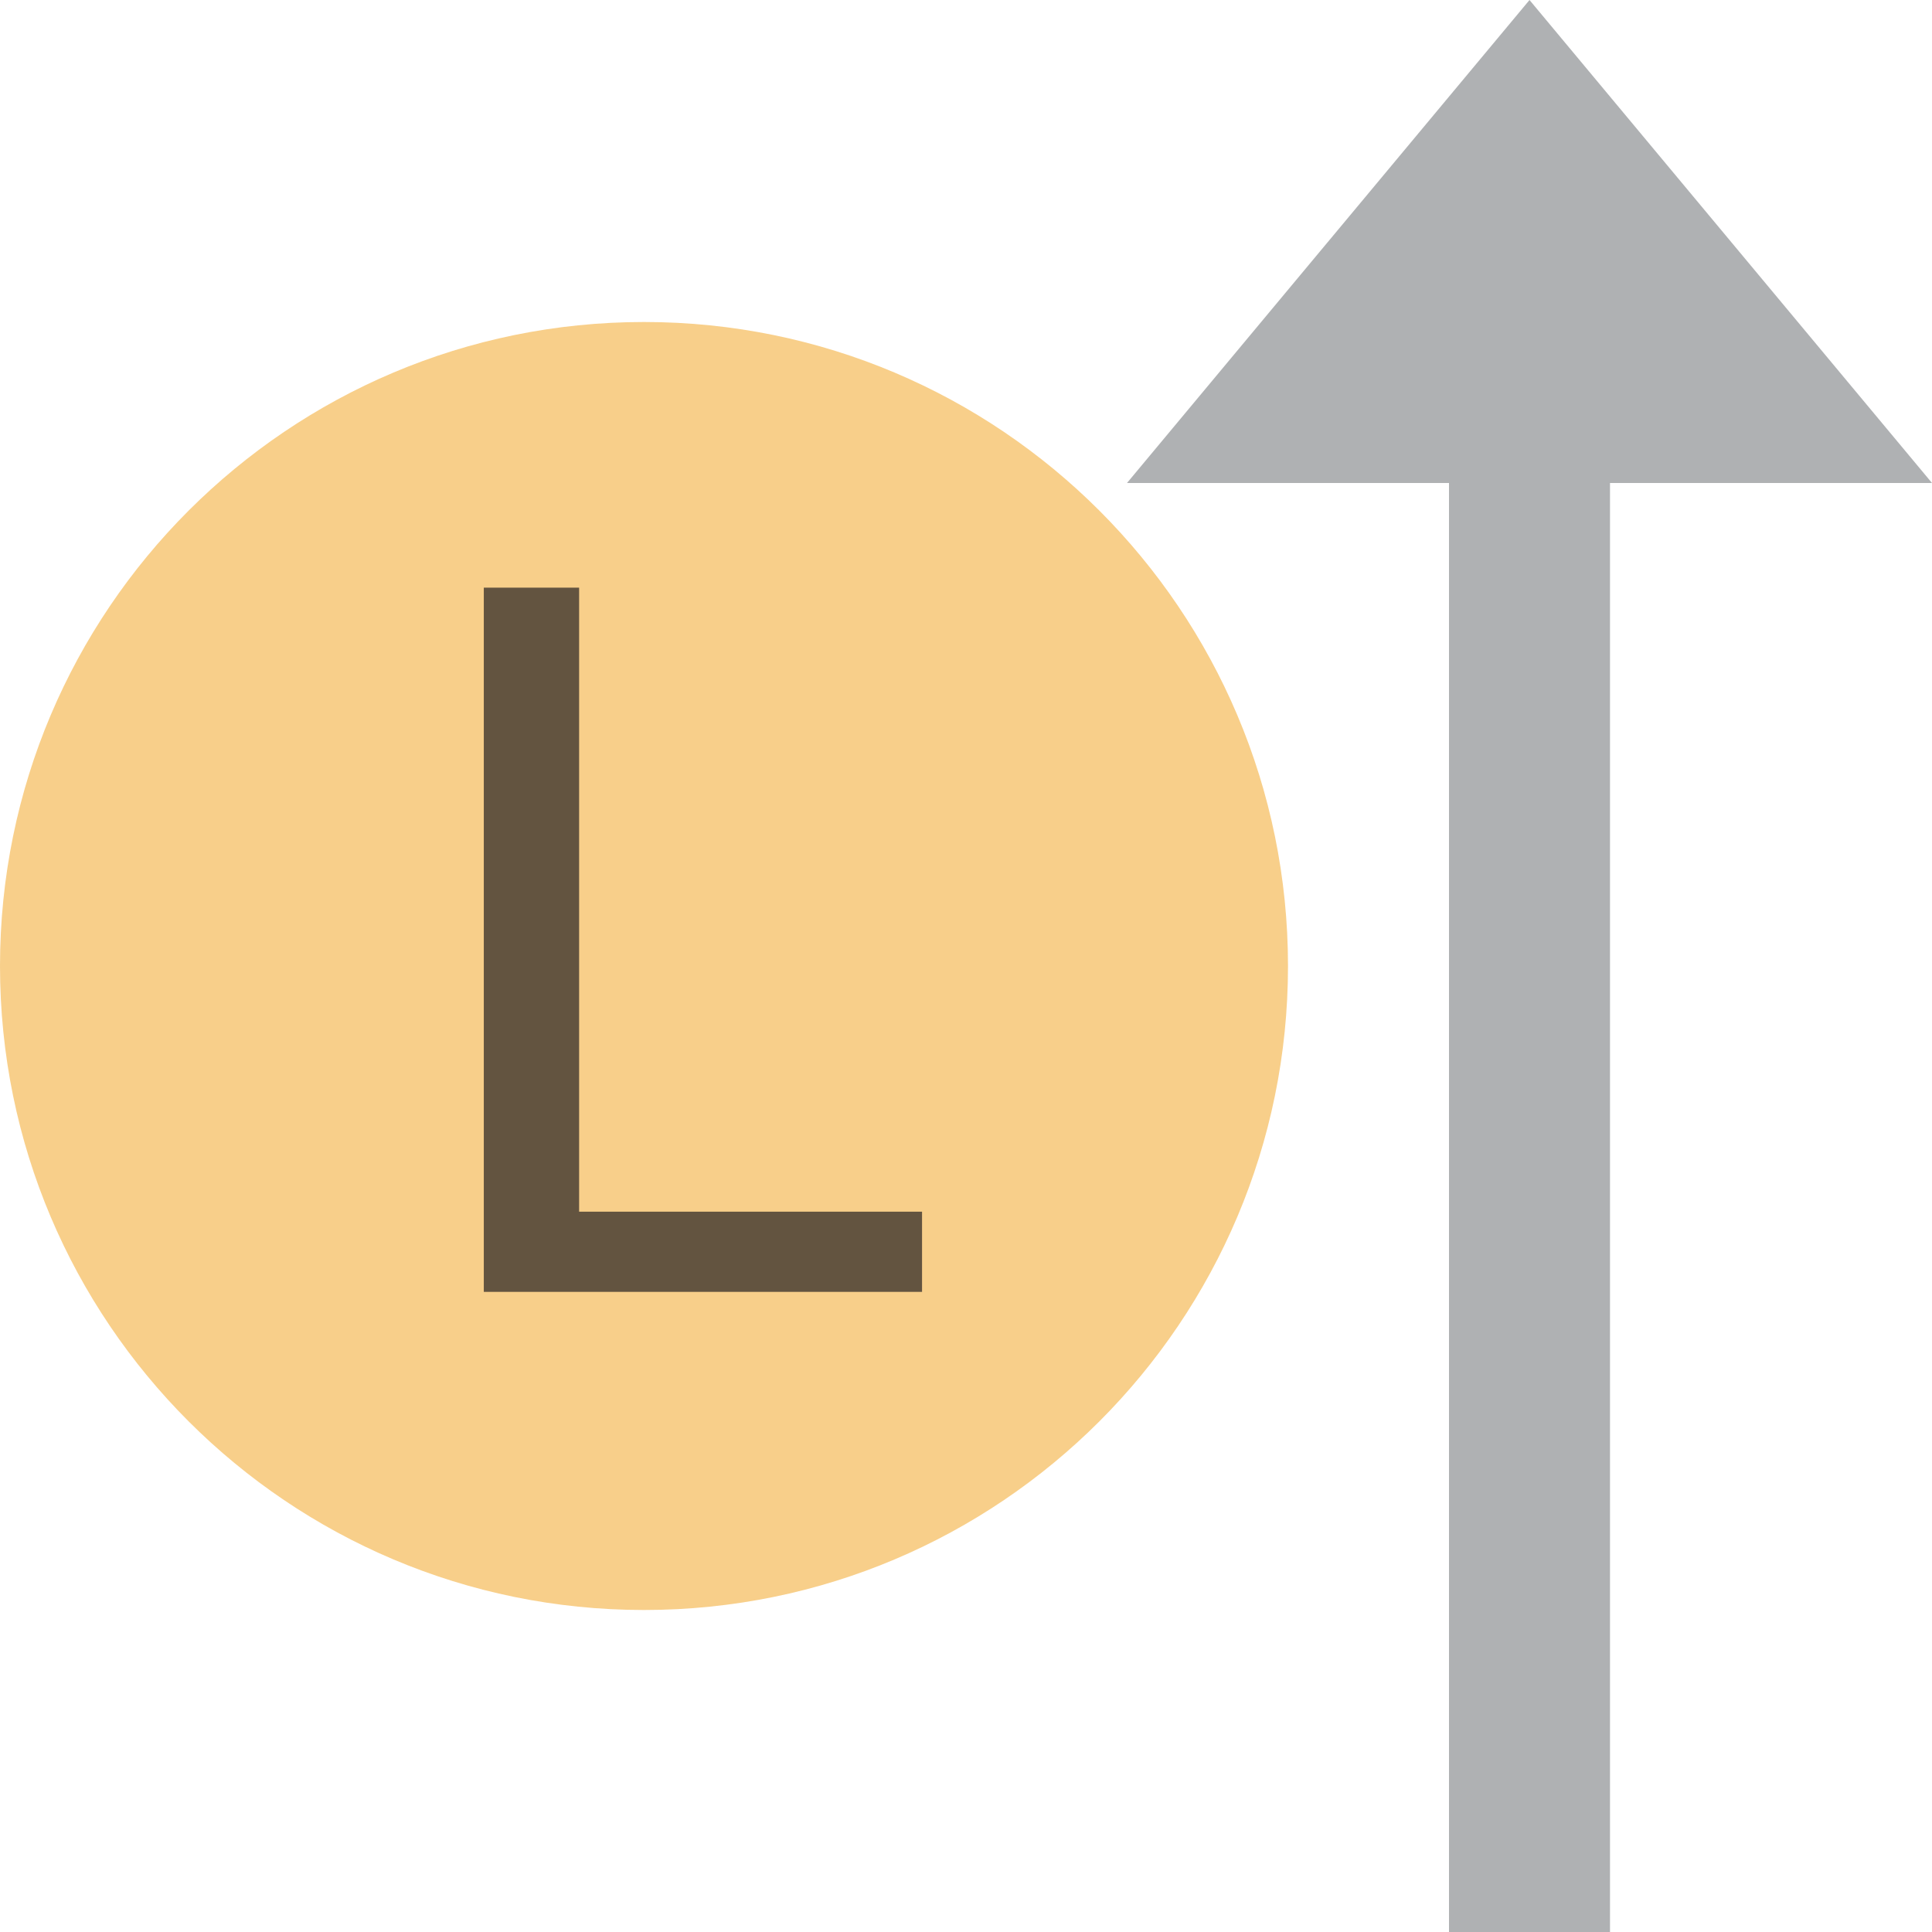
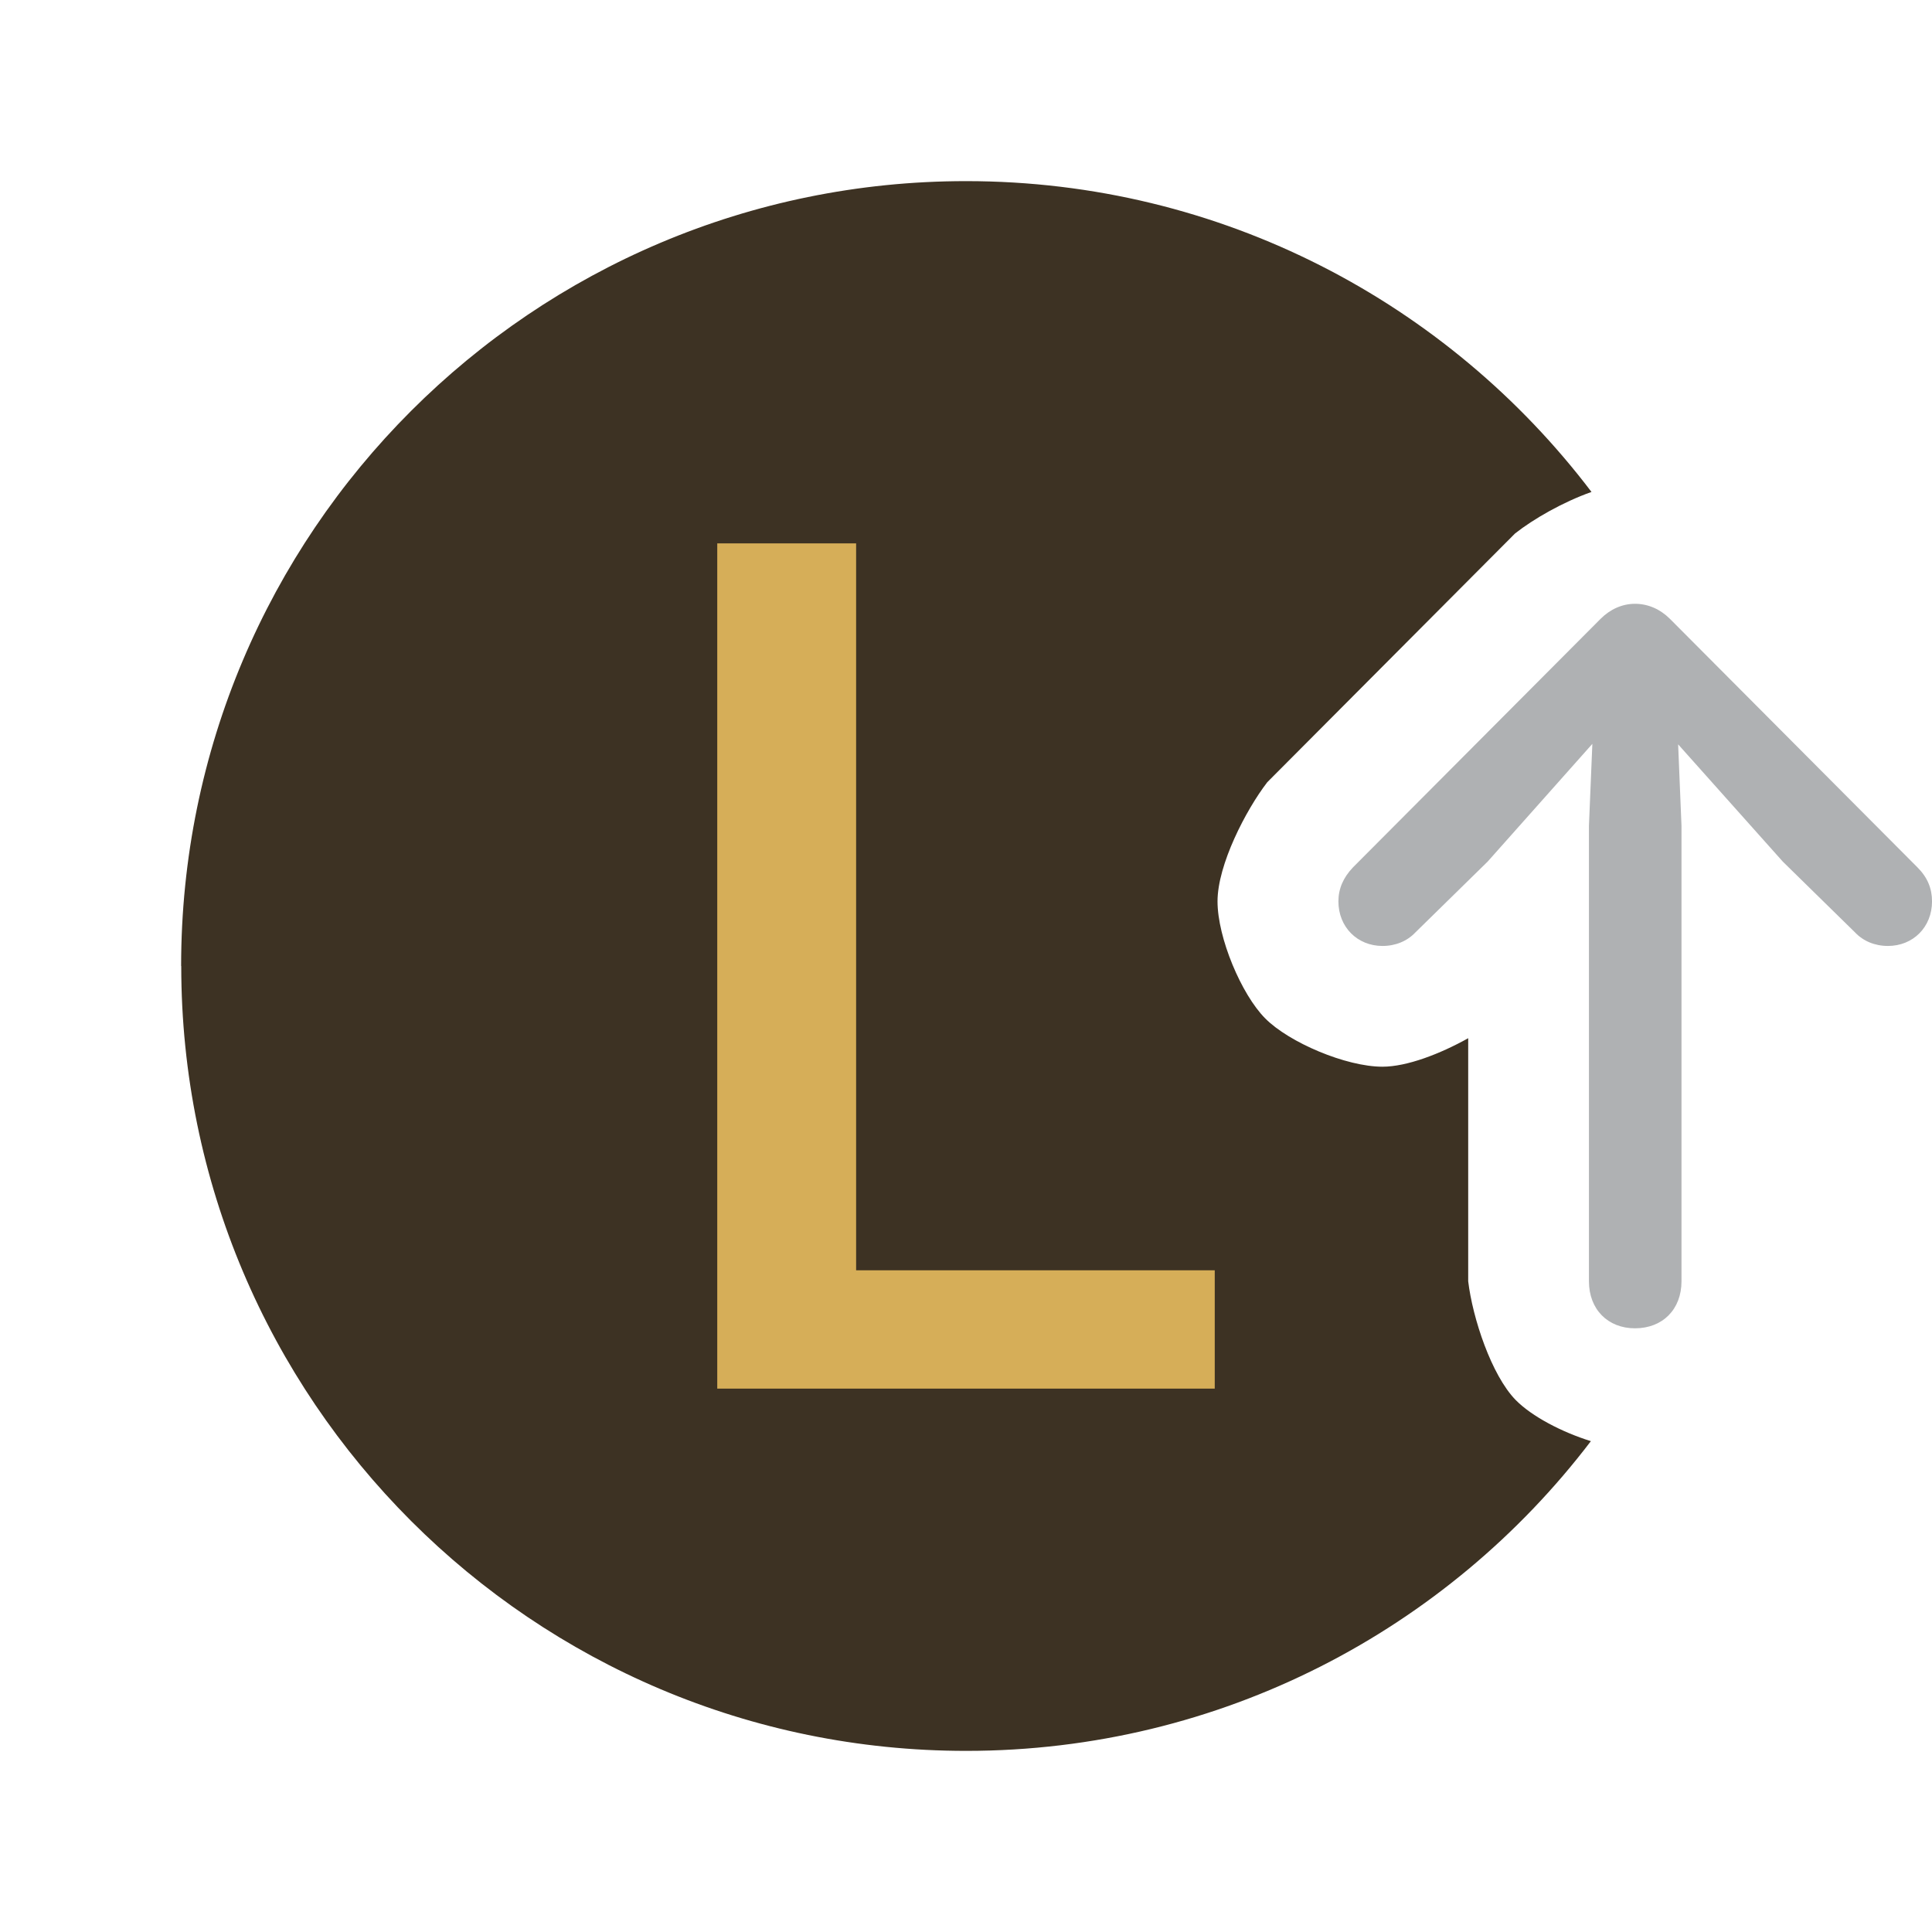
- <svg xmlns="http://www.w3.org/2000/svg" width="12" height="12" version="1.1" viewBox="0 0 12 12">
-   <g fill-rule="evenodd">
-     <circle cx="4" cy="6" r="4" fill="#f4af3d" fill-opacity=".6" />
-     <g style="font-variant-caps:normal;font-variant-east-asian:normal;font-variant-ligatures:normal;font-variant-numeric:normal" aria-label="L">
-       <path d="m3.005 3.65h0.592v3.876h2.13v0.498h-2.722z" fill="#231f20" fill-opacity=".698" style="font-variant-caps:normal;font-variant-east-asian:normal;font-variant-ligatures:normal;font-variant-numeric:normal" />
-     </g>
-     <path d="m10 3h2l-2.5-3-2.5 3h2v9h1z" fill="#afb1b3" />
-   </g>
+ <svg xmlns="http://www.w3.org/2000/svg" width="16" height="16" fill="none" viewBox="0 0 16 16">
+   <path fill="#3d3223" d="M1.5,8c0,-3.59 2.91,-6.5 6.5,-6.5c2.115,0 3.993,1.01 5.18,2.574c-0.237,0.084 -0.481,0.224 -0.633,0.344l-2.052,2.06c-0.177,0.23 -0.412,0.683 -0.412,0.987c0,0.301 0.198,0.771 0.395,0.969c0.197,0.199 0.669,0.4 0.971,0.4c0.203,0 0.479,-0.107 0.71,-0.236l-0,2.013c0.036,0.303 0.192,0.778 0.394,0.984c0.133,0.135 0.381,0.265 0.622,0.34c-1.187,1.559 -3.063,2.565 -5.174,2.565c-3.59,0 -6.5,-2.91 -6.5,-6.5z" />
+   <path fill="#d6ae58" d="M5.94 11.5L5.94 4.5L7.09 4.5L7.09 10.52L10.06 10.52L10.06 11.5Z" />
+   <path fill="#afb1b3" d="M8.001 13.68C8.447 13.68 8.751 13.375 8.751 12.922V5.578L8.697 4.266L10.384 6.156L11.548 7.297C11.681 7.438 11.868 7.516 12.079 7.516C12.486 7.516 12.79 7.211 12.79 6.797C12.79 6.594 12.72 6.414 12.556 6.25L8.564 2.242C8.407 2.086 8.212 2 8.001 2C7.798 2 7.603 2.086 7.447 2.242L3.454 6.25C3.298 6.414 3.22 6.594 3.22 6.797C3.22 7.211 3.525 7.516 3.931 7.516C4.142 7.516 4.329 7.438 4.462 7.297L5.626 6.156L7.314 4.258L7.259 5.578V12.922C7.259 13.375 7.564 13.68 8.001 13.68Z" data-badge-layer="0" transform="translate(9.43 3.973)scale(.5137)" />
</svg>
